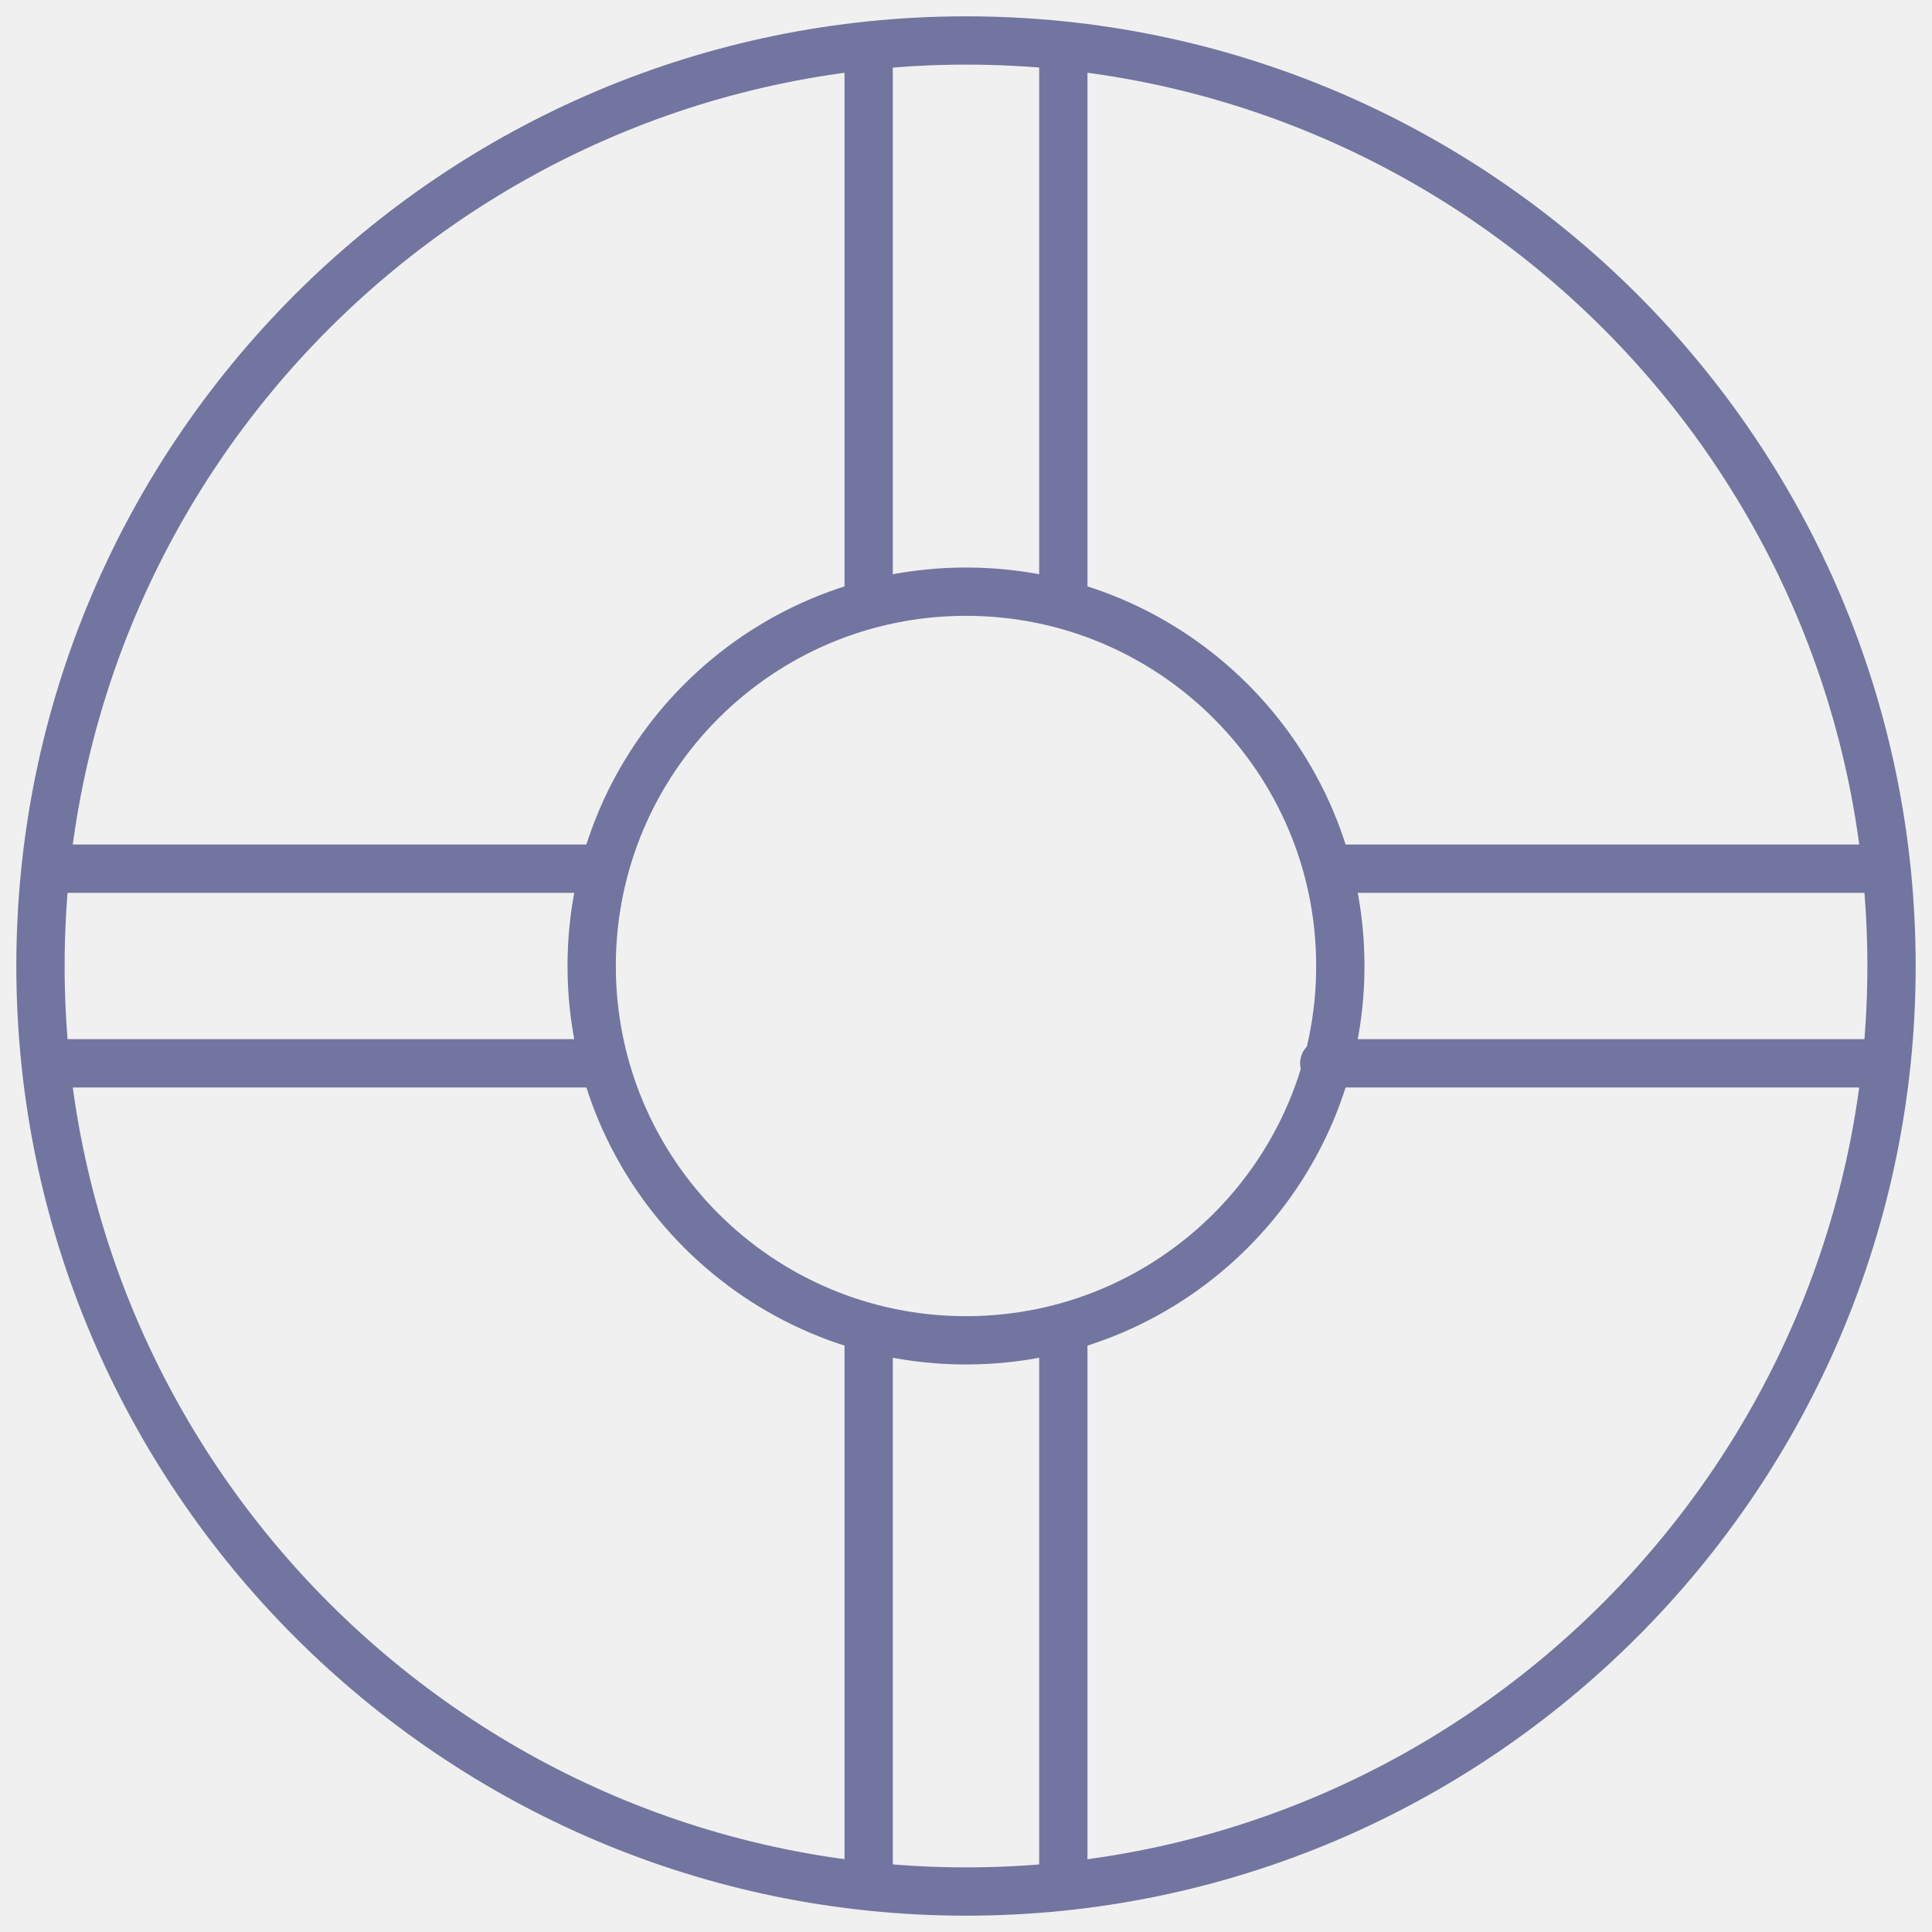
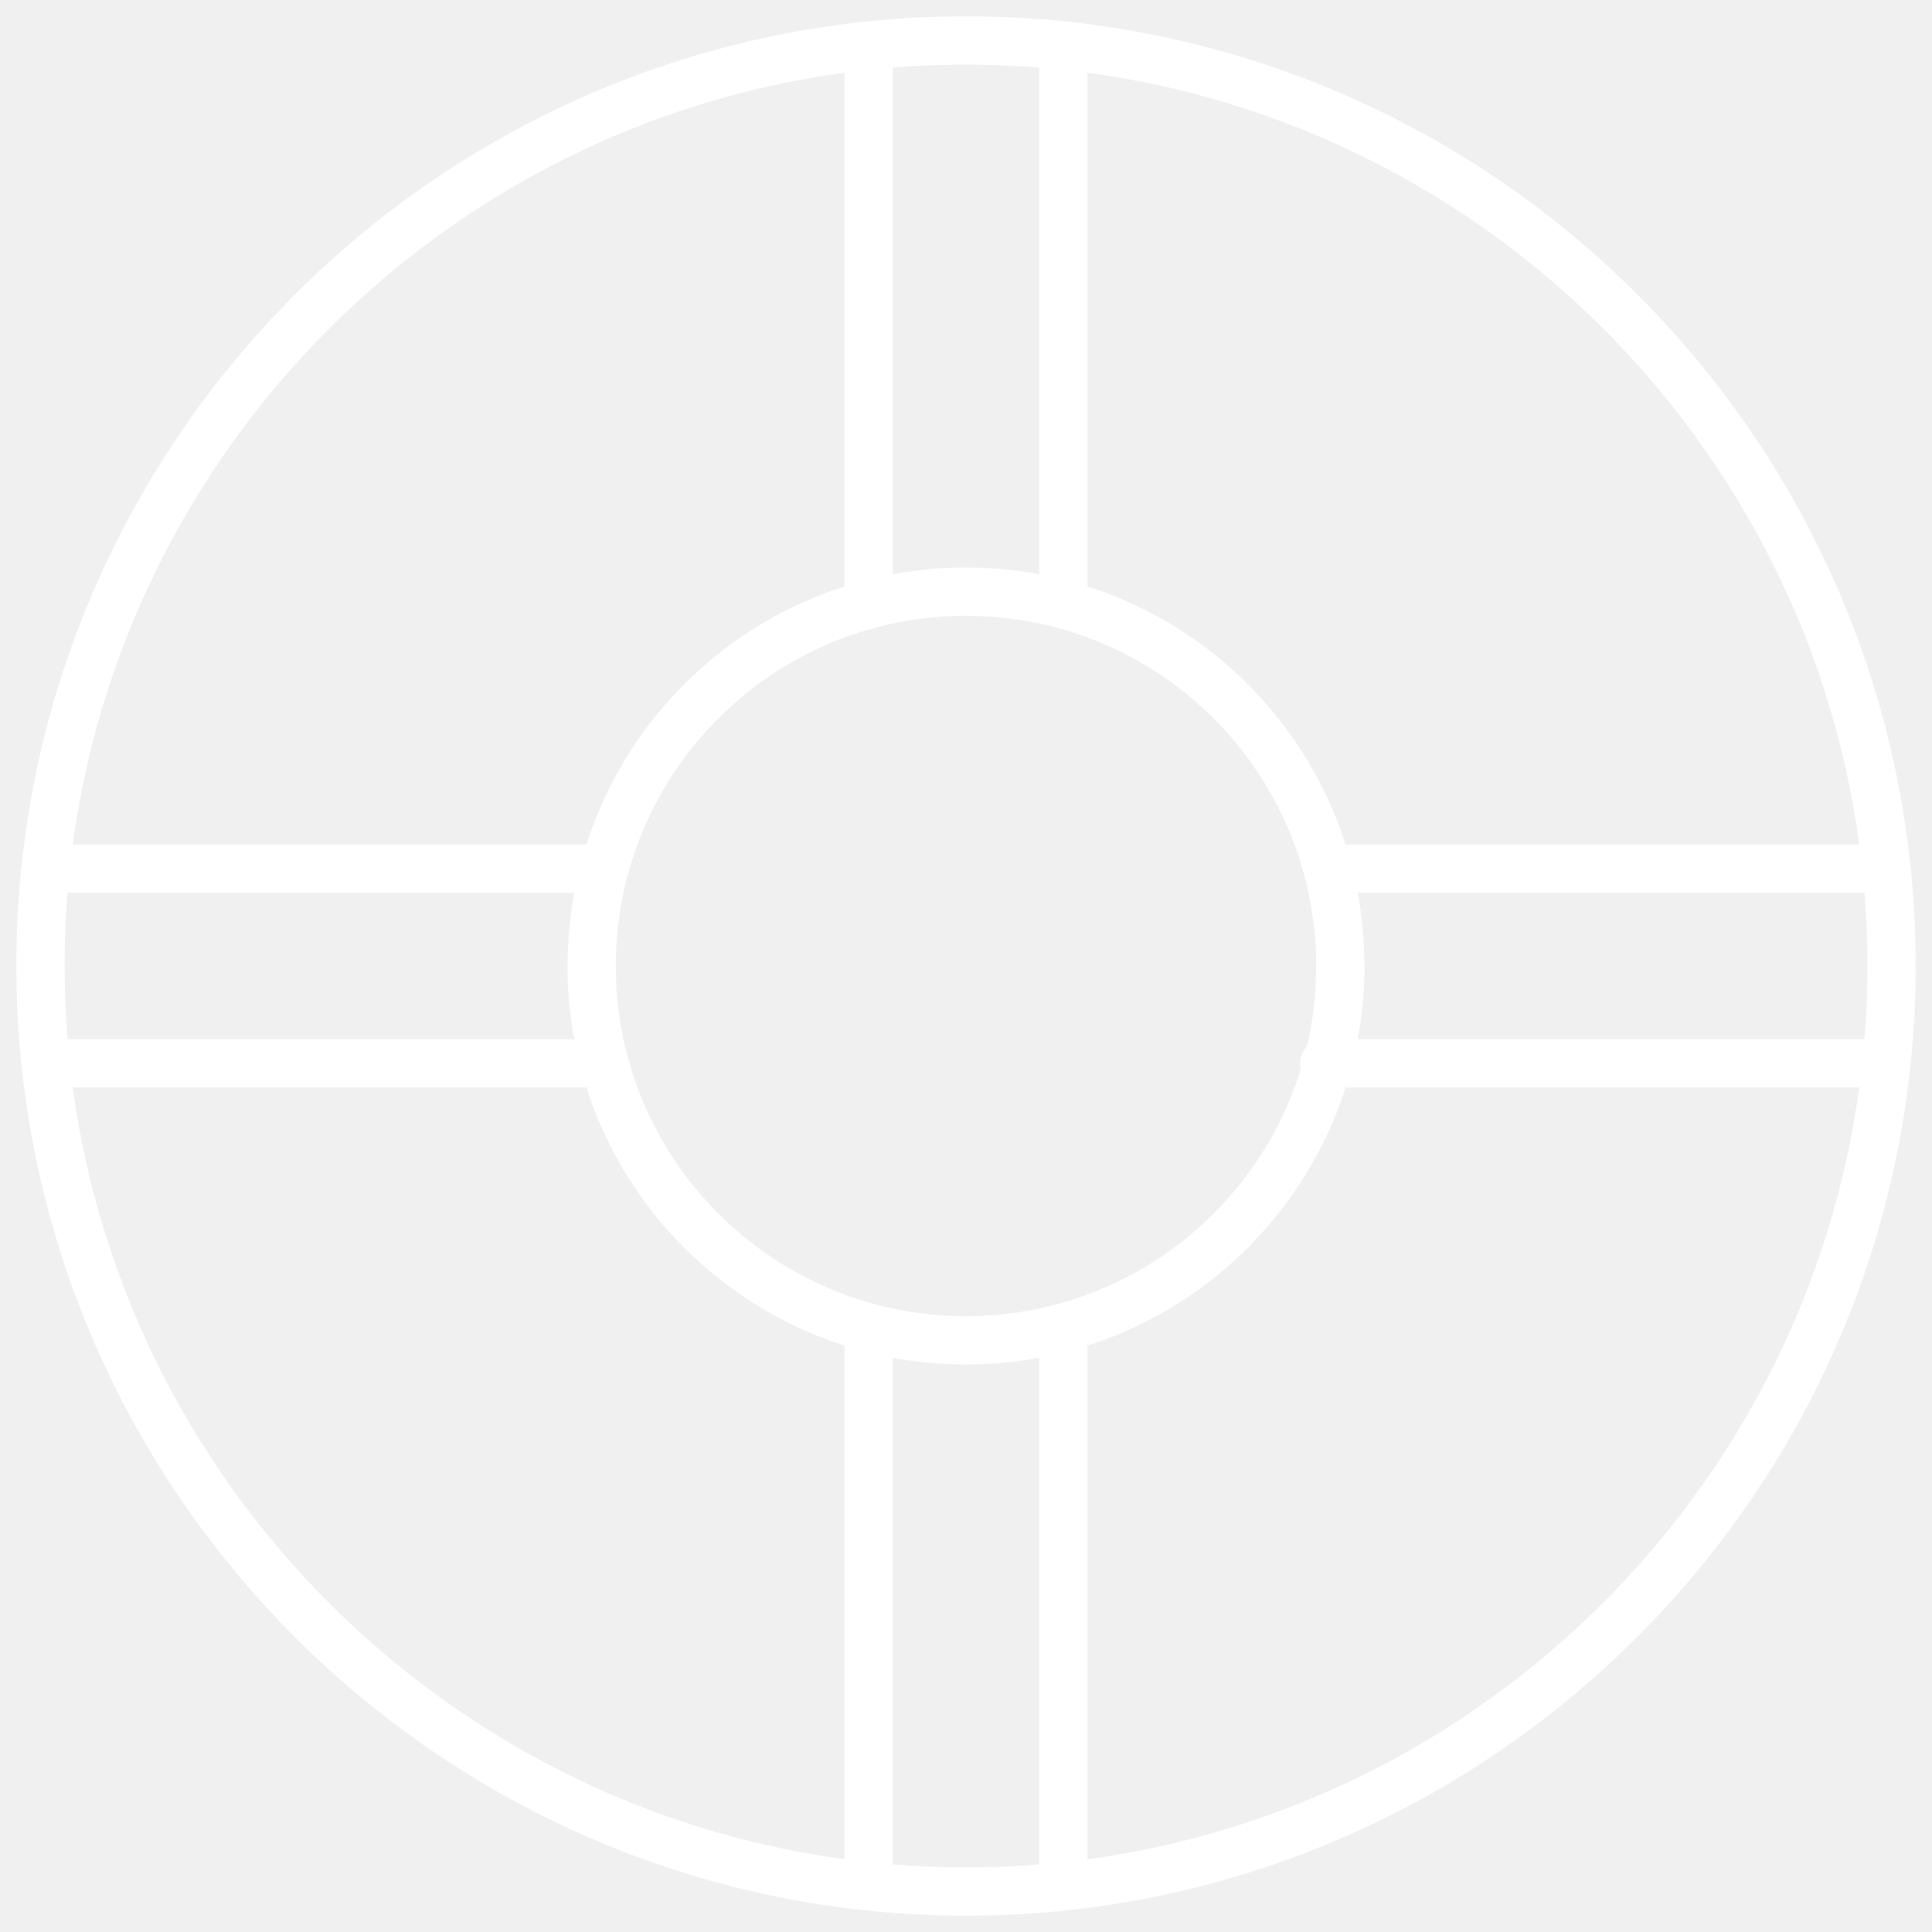
<svg xmlns="http://www.w3.org/2000/svg" version="1.1" id="Livello_1" x="0px" y="0px" width="40px" height="40px" viewBox="0 0 40 40" enable-background="new 0 0 40 40" xml:space="preserve">
  <g>
    <g>
      <g>
-         <path fill="none" stroke="#7275A0" stroke-miterlimit="10" d="M20.001,0.838C9.421,0.838,0.838,9.441,0.838,20     s8.602,19.162,19.163,19.162c10.56,0,19.161-8.604,19.161-19.162C39.162,9.42,30.578,0.838,20.001,0.838L20.001,0.838z      M34.318,28.434" />
+         <path fill="none" stroke="#ffffff" stroke-miterlimit="10" d="M20.001,0.838C9.421,0.838,0.838,9.441,0.838,20     s8.602,19.162,19.163,19.162c10.56,0,19.161-8.604,19.161-19.162C39.162,9.42,30.578,0.838,20.001,0.838L20.001,0.838z      M34.318,28.434" />
      </g>
-       <circle fill="none" stroke="#7275A0" stroke-linecap="round" stroke-linejoin="round" stroke-miterlimit="10" cx="20" cy="20" r="7.75" />
+       <circle fill="none" stroke="#ffffff" stroke-linecap="round" stroke-linejoin="round" stroke-miterlimit="10" cx="20" cy="20" r="7.75" />
    </g>
    <g>
-       <line fill="none" stroke="#7275A0" stroke-linecap="round" stroke-linejoin="round" stroke-miterlimit="10" x1="38.96" y1="22.015" x2="27.417" y2="22.015" />
-       <line fill="none" stroke="#7275A0" stroke-linecap="round" stroke-linejoin="round" stroke-miterlimit="10" x1="27.75" y1="17.985" x2="38.96" y2="17.985" />
-       <line fill="none" stroke="#7275A0" stroke-linecap="round" stroke-linejoin="round" stroke-miterlimit="10" x1="1.04" y1="17.985" x2="12.25" y2="17.985" />
-       <line fill="none" stroke="#7275A0" stroke-linecap="round" stroke-linejoin="round" stroke-miterlimit="10" x1="12.449" y1="22.015" x2="1.04" y2="22.015" />
+       <line fill="none" stroke="#ffffff" stroke-linecap="round" stroke-linejoin="round" stroke-miterlimit="10" x1="38.96" y1="22.015" x2="27.417" y2="22.015" />
+       <line fill="none" stroke="#ffffff" stroke-linecap="round" stroke-linejoin="round" stroke-miterlimit="10" x1="27.75" y1="17.985" x2="38.96" y2="17.985" />
+       <line fill="none" stroke="#ffffff" stroke-linecap="round" stroke-linejoin="round" stroke-miterlimit="10" x1="1.04" y1="17.985" x2="12.25" y2="17.985" />
+       <line fill="none" stroke="#ffffff" stroke-linecap="round" stroke-linejoin="round" stroke-miterlimit="10" x1="12.449" y1="22.015" x2="1.04" y2="22.015" />
    </g>
    <g>
-       <line fill="none" stroke="#7275A0" stroke-linecap="round" stroke-linejoin="round" stroke-miterlimit="10" x1="22.015" y1="1.04" x2="22.015" y2="12.41" />
-       <line fill="none" stroke="#7275A0" stroke-linecap="round" stroke-linejoin="round" stroke-miterlimit="10" x1="17.985" y1="12.25" x2="17.985" y2="1.04" />
-       <line fill="none" stroke="#7275A0" stroke-linecap="round" stroke-linejoin="round" stroke-miterlimit="10" x1="17.985" y1="38.96" x2="17.985" y2="27.75" />
-       <line fill="none" stroke="#7275A0" stroke-linecap="round" stroke-linejoin="round" stroke-miterlimit="10" x1="22.015" y1="27.551" x2="22.015" y2="38.96" />
+       <line fill="none" stroke="#ffffff" stroke-linecap="round" stroke-linejoin="round" stroke-miterlimit="10" x1="22.015" y1="1.04" x2="22.015" y2="12.41" />
+       <line fill="none" stroke="#ffffff" stroke-linecap="round" stroke-linejoin="round" stroke-miterlimit="10" x1="17.985" y1="12.25" x2="17.985" y2="1.04" />
+       <line fill="none" stroke="#ffffff" stroke-linecap="round" stroke-linejoin="round" stroke-miterlimit="10" x1="17.985" y1="38.96" x2="17.985" y2="27.75" />
+       <line fill="none" stroke="#ffffff" stroke-linecap="round" stroke-linejoin="round" stroke-miterlimit="10" x1="22.015" y1="27.551" x2="22.015" y2="38.96" />
    </g>
  </g>
</svg>
